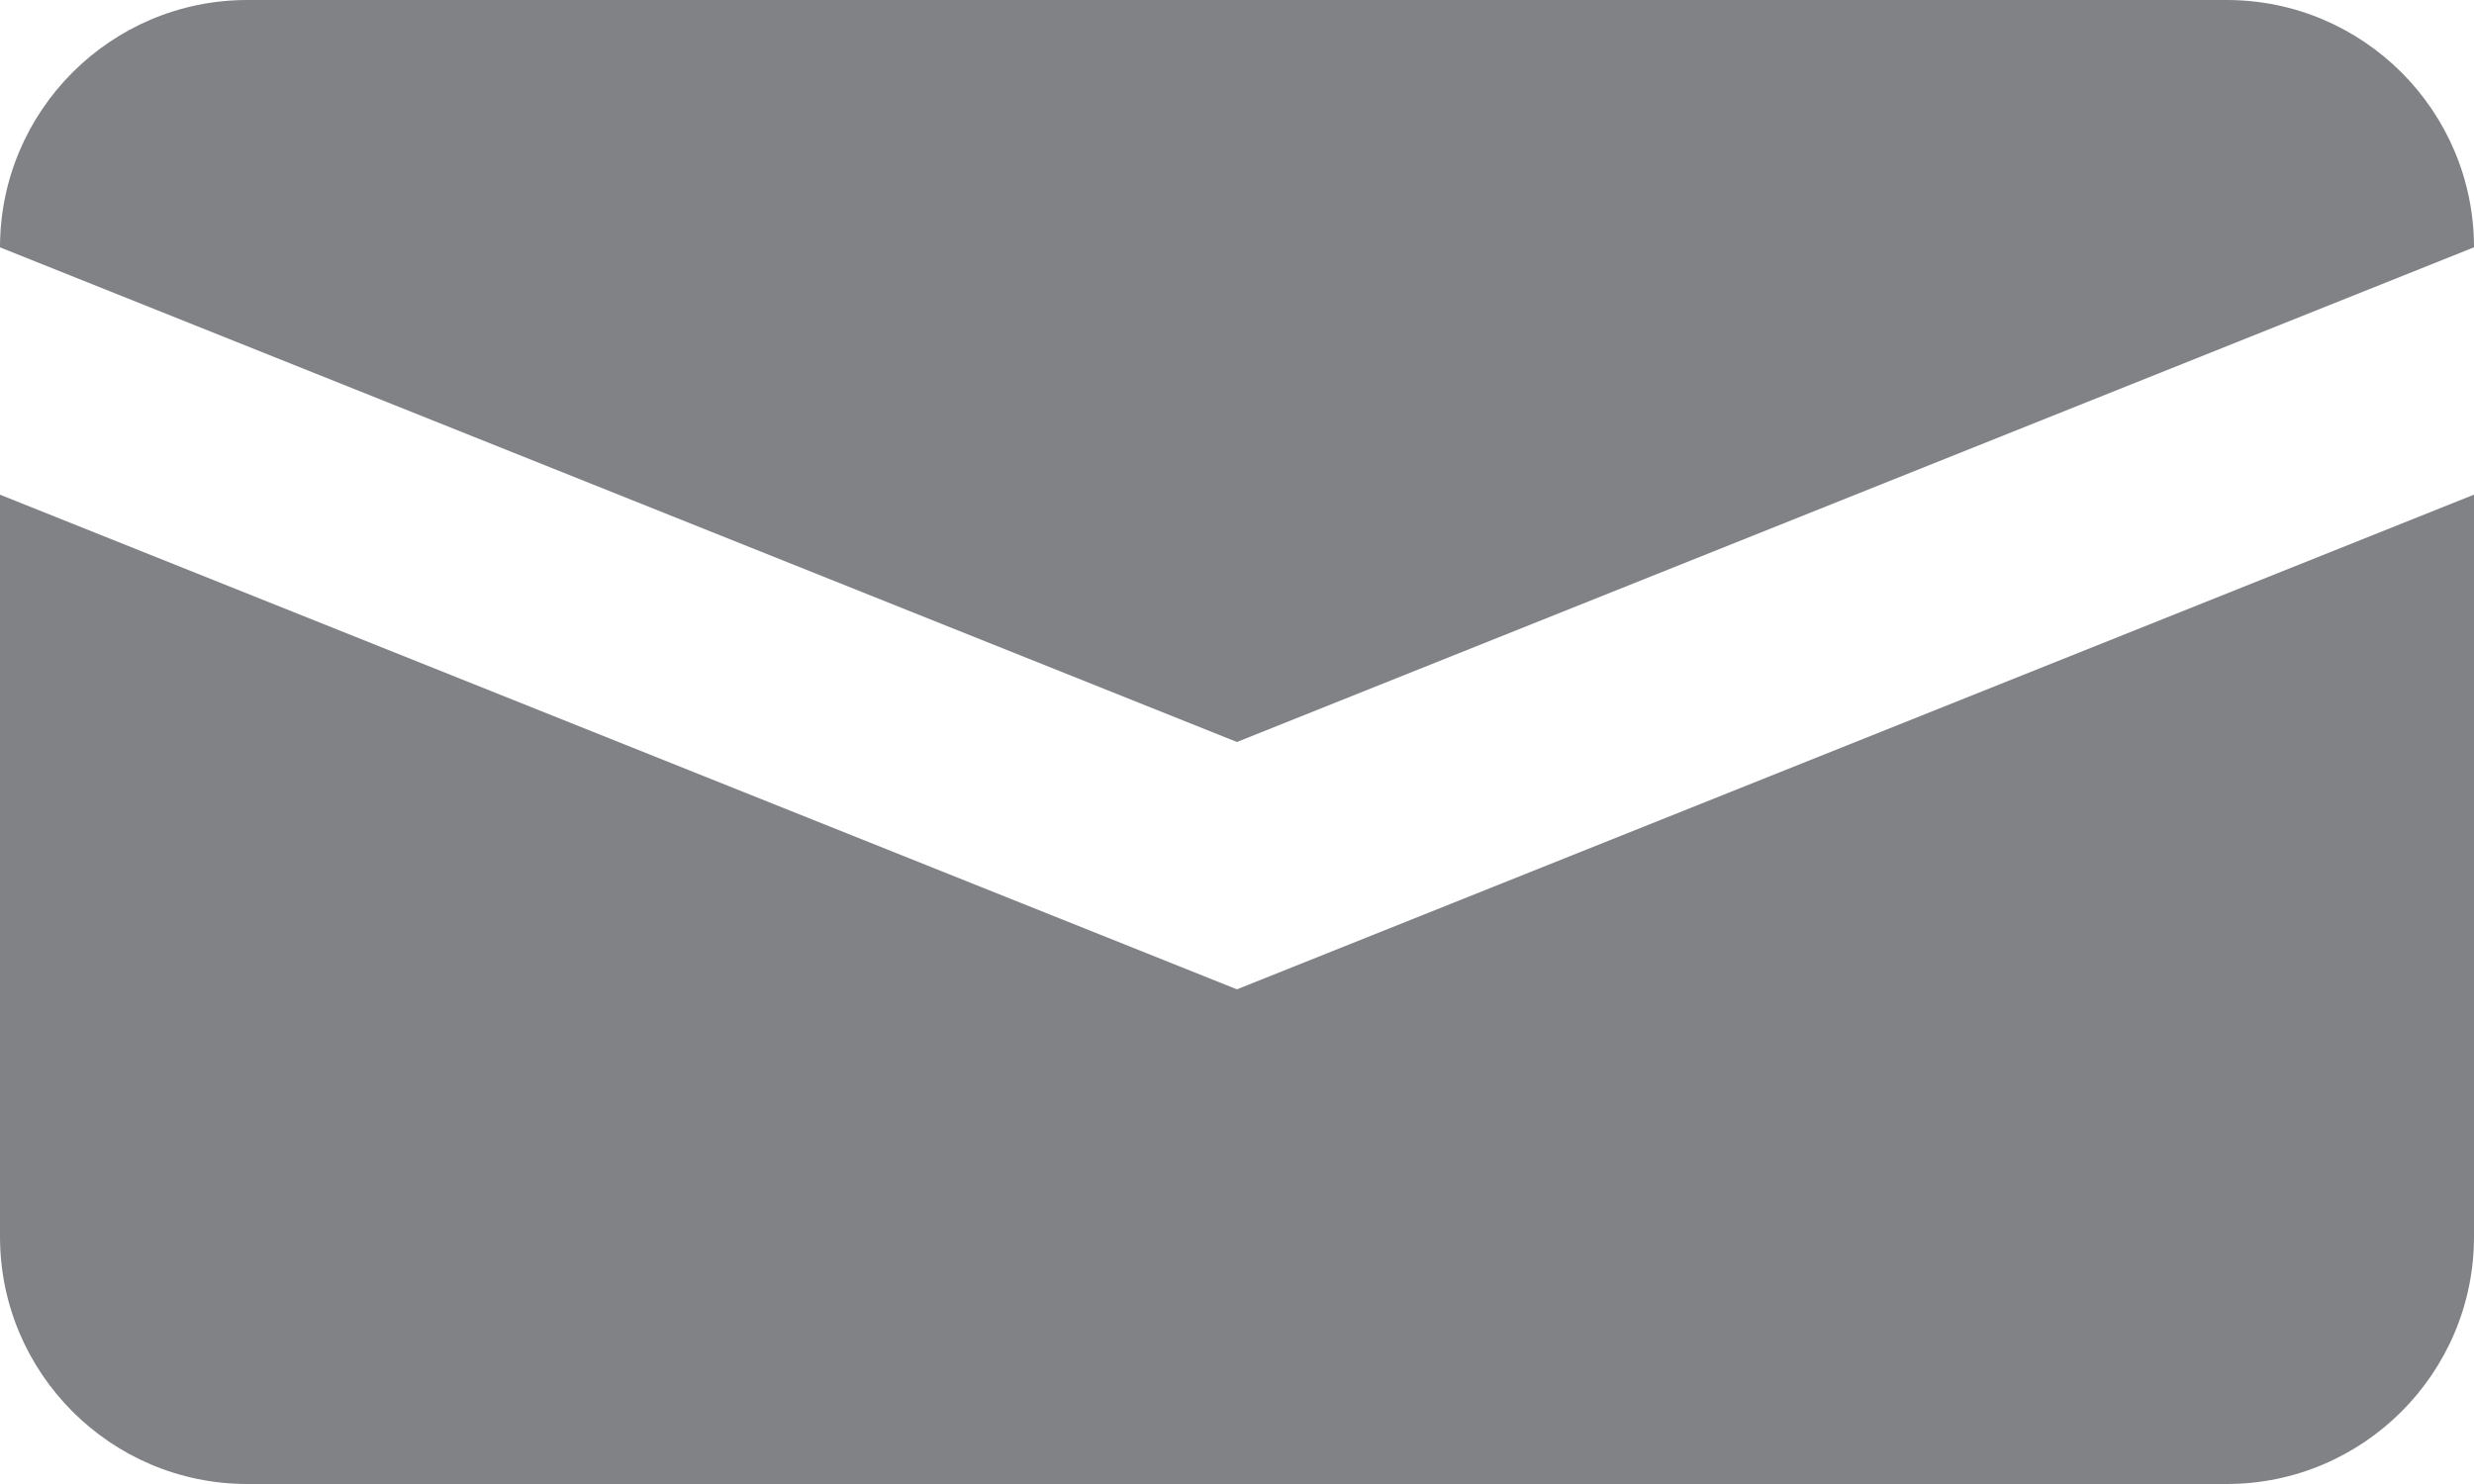
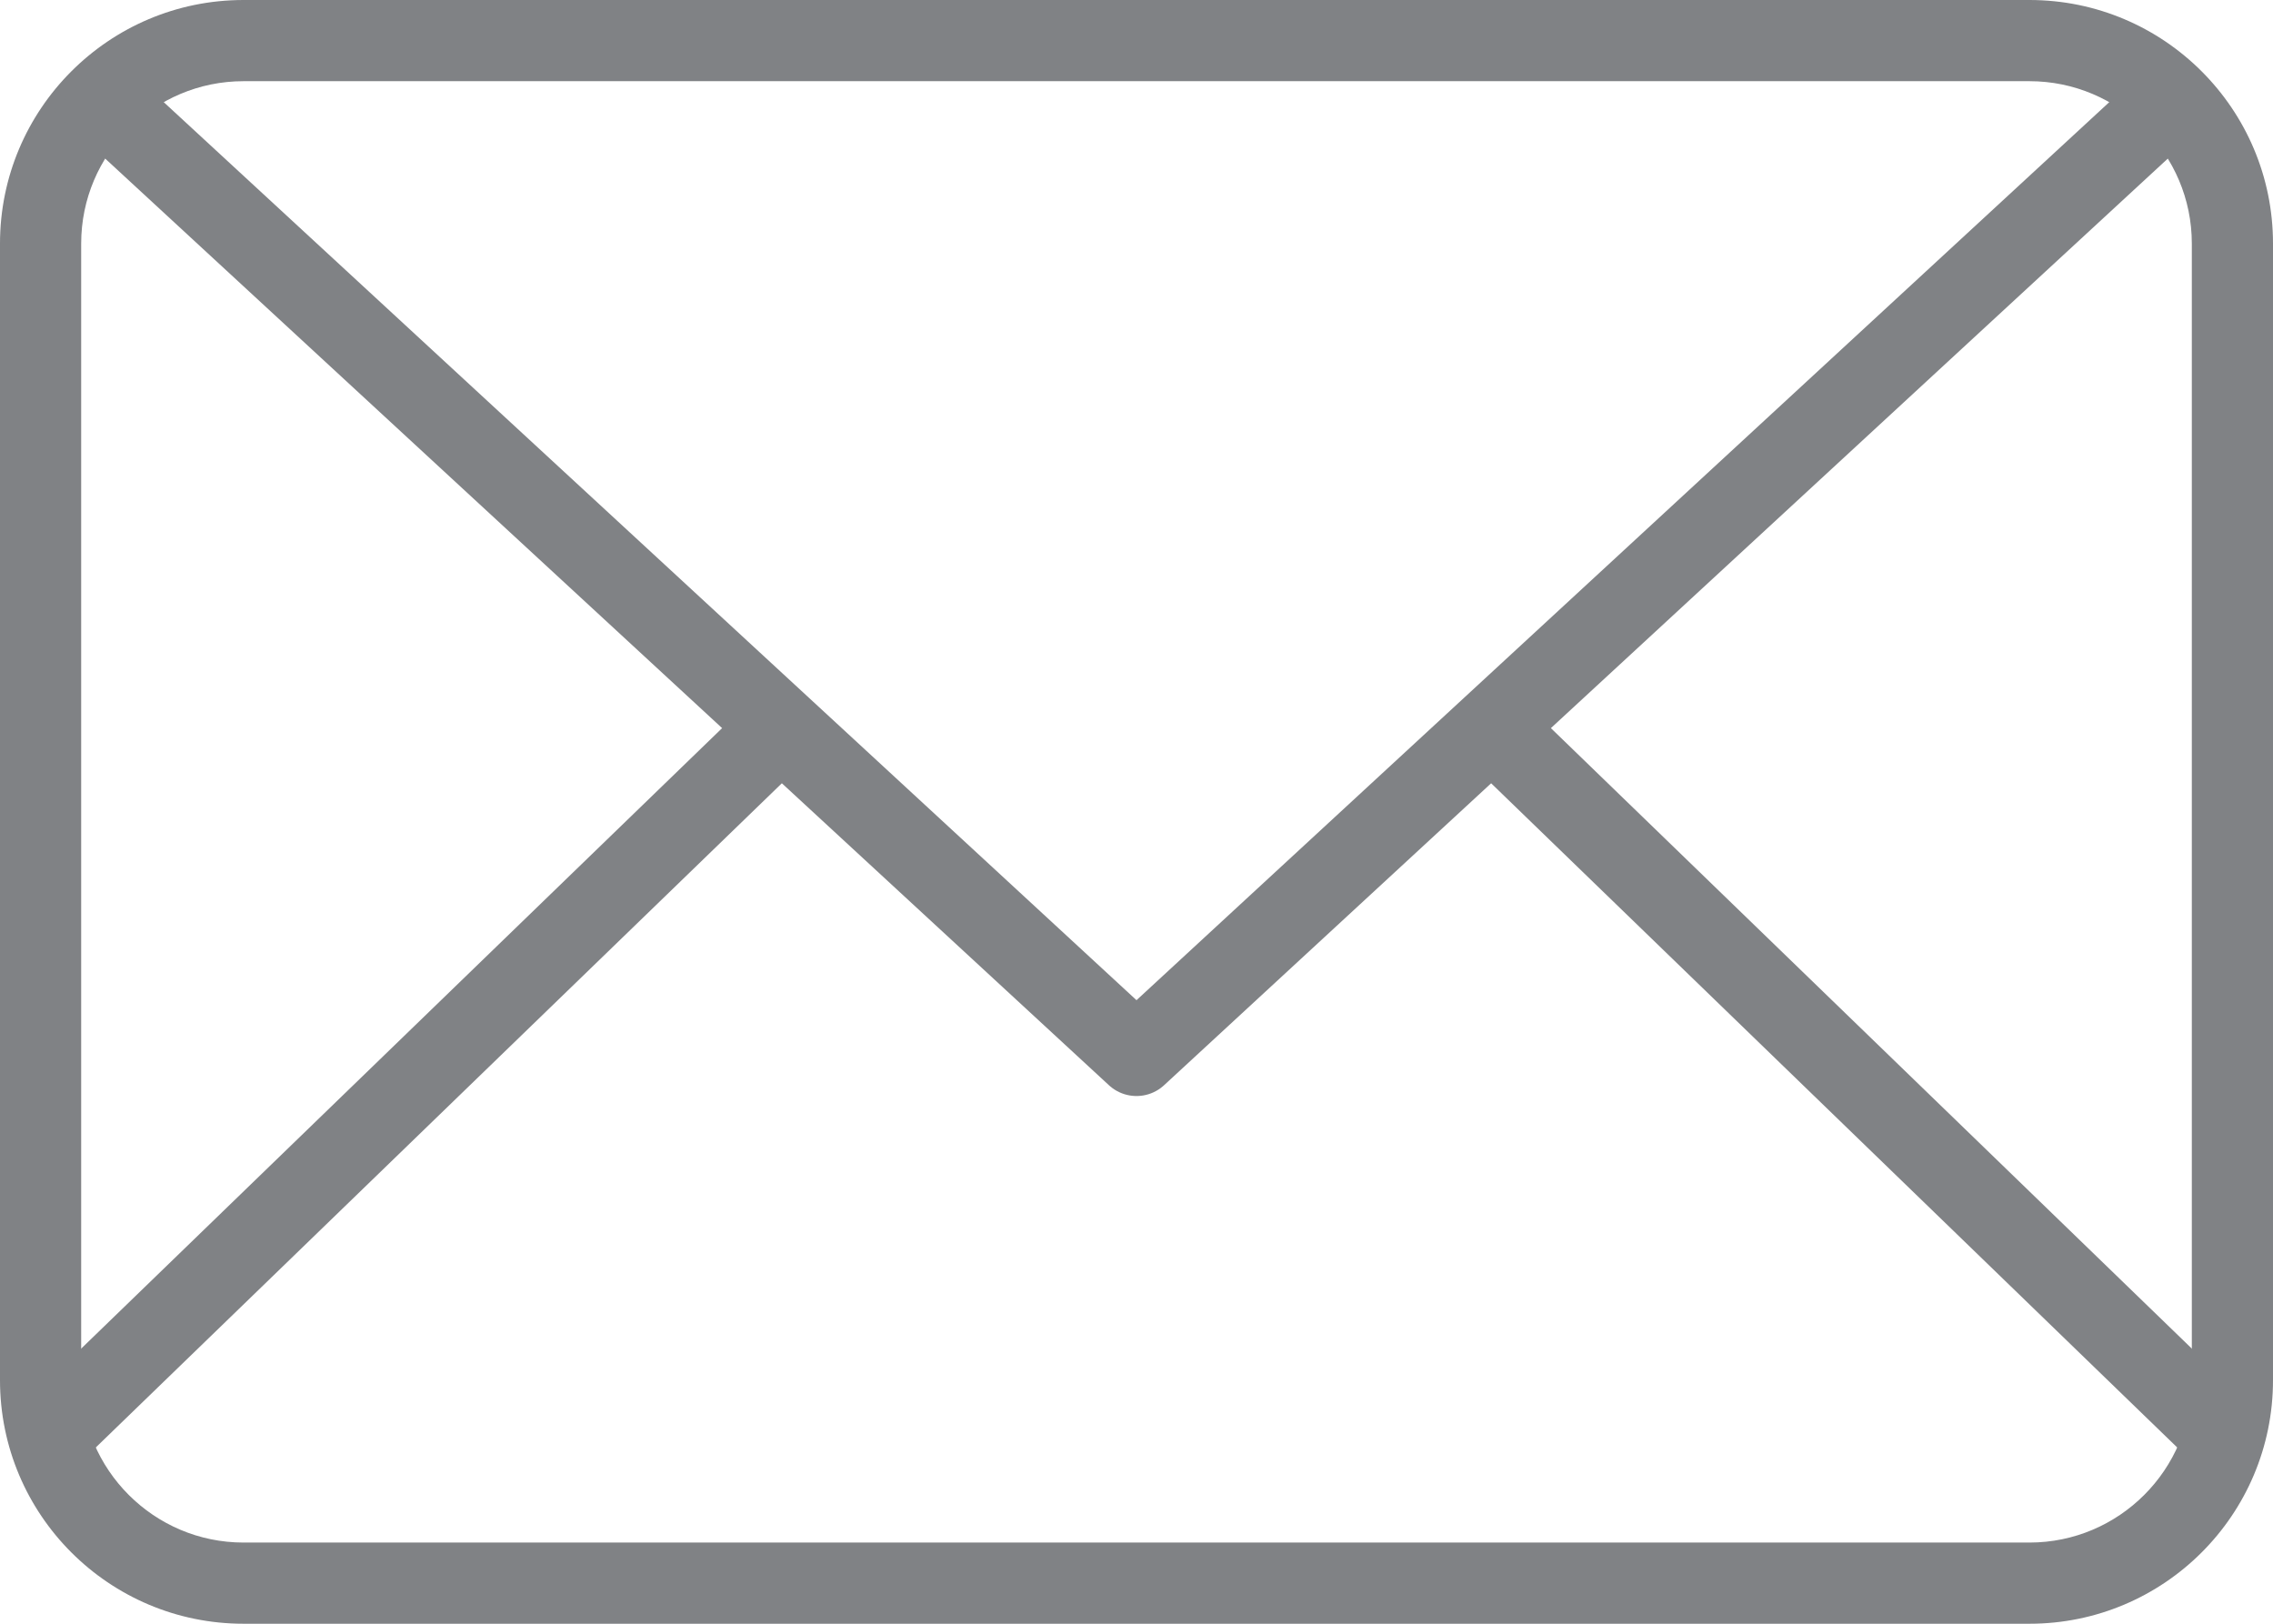
- <svg xmlns="http://www.w3.org/2000/svg" width="20" height="12" viewBox="0 0 20 12" enable-background="new 0 0 20 12">
-   <g fill="#808285">
-     <path d="m20,10c0,1.104-.896,2-2,2h-16c-1.104,0-2-.896-2-2v-6l10,4 10-4v6z" />
-     <path d="M10,6L0,2c0-1.104,0.896-2,2-2h16c1.104,0,2,0.896,2,2L10,6z" />
-   </g>
+ <svg xmlns="http://www.w3.org/2000/svg" width="28" height="20" viewBox="-4.5 21.5 28 20" enable-background="new -4.5 21.5 28 20">
+   <path fill="#808285" d="m20.5,22.5c1.103,0 2,.896 2,2v14c0,1.103-.897,2-2,2h-22c-1.103,0-2-.897-2-2v-14c0-1.104 .897-2 2-2h22m0-1h-22c-1.657,0-3,1.344-3,3v14c0,1.657 1.343,3 3,3h22c1.657,0 3-1.343 3-3v-14c0-1.656-1.343-3-3-3z" />
+   <path fill="none" stroke="#808285" stroke-linejoin="round" d="m22.5,22.5l-13,12-13-12m8.624,7.959l-9.124,8.832m27,0l-9.124-8.832" stroke-miterlimit="10" />
</svg>
